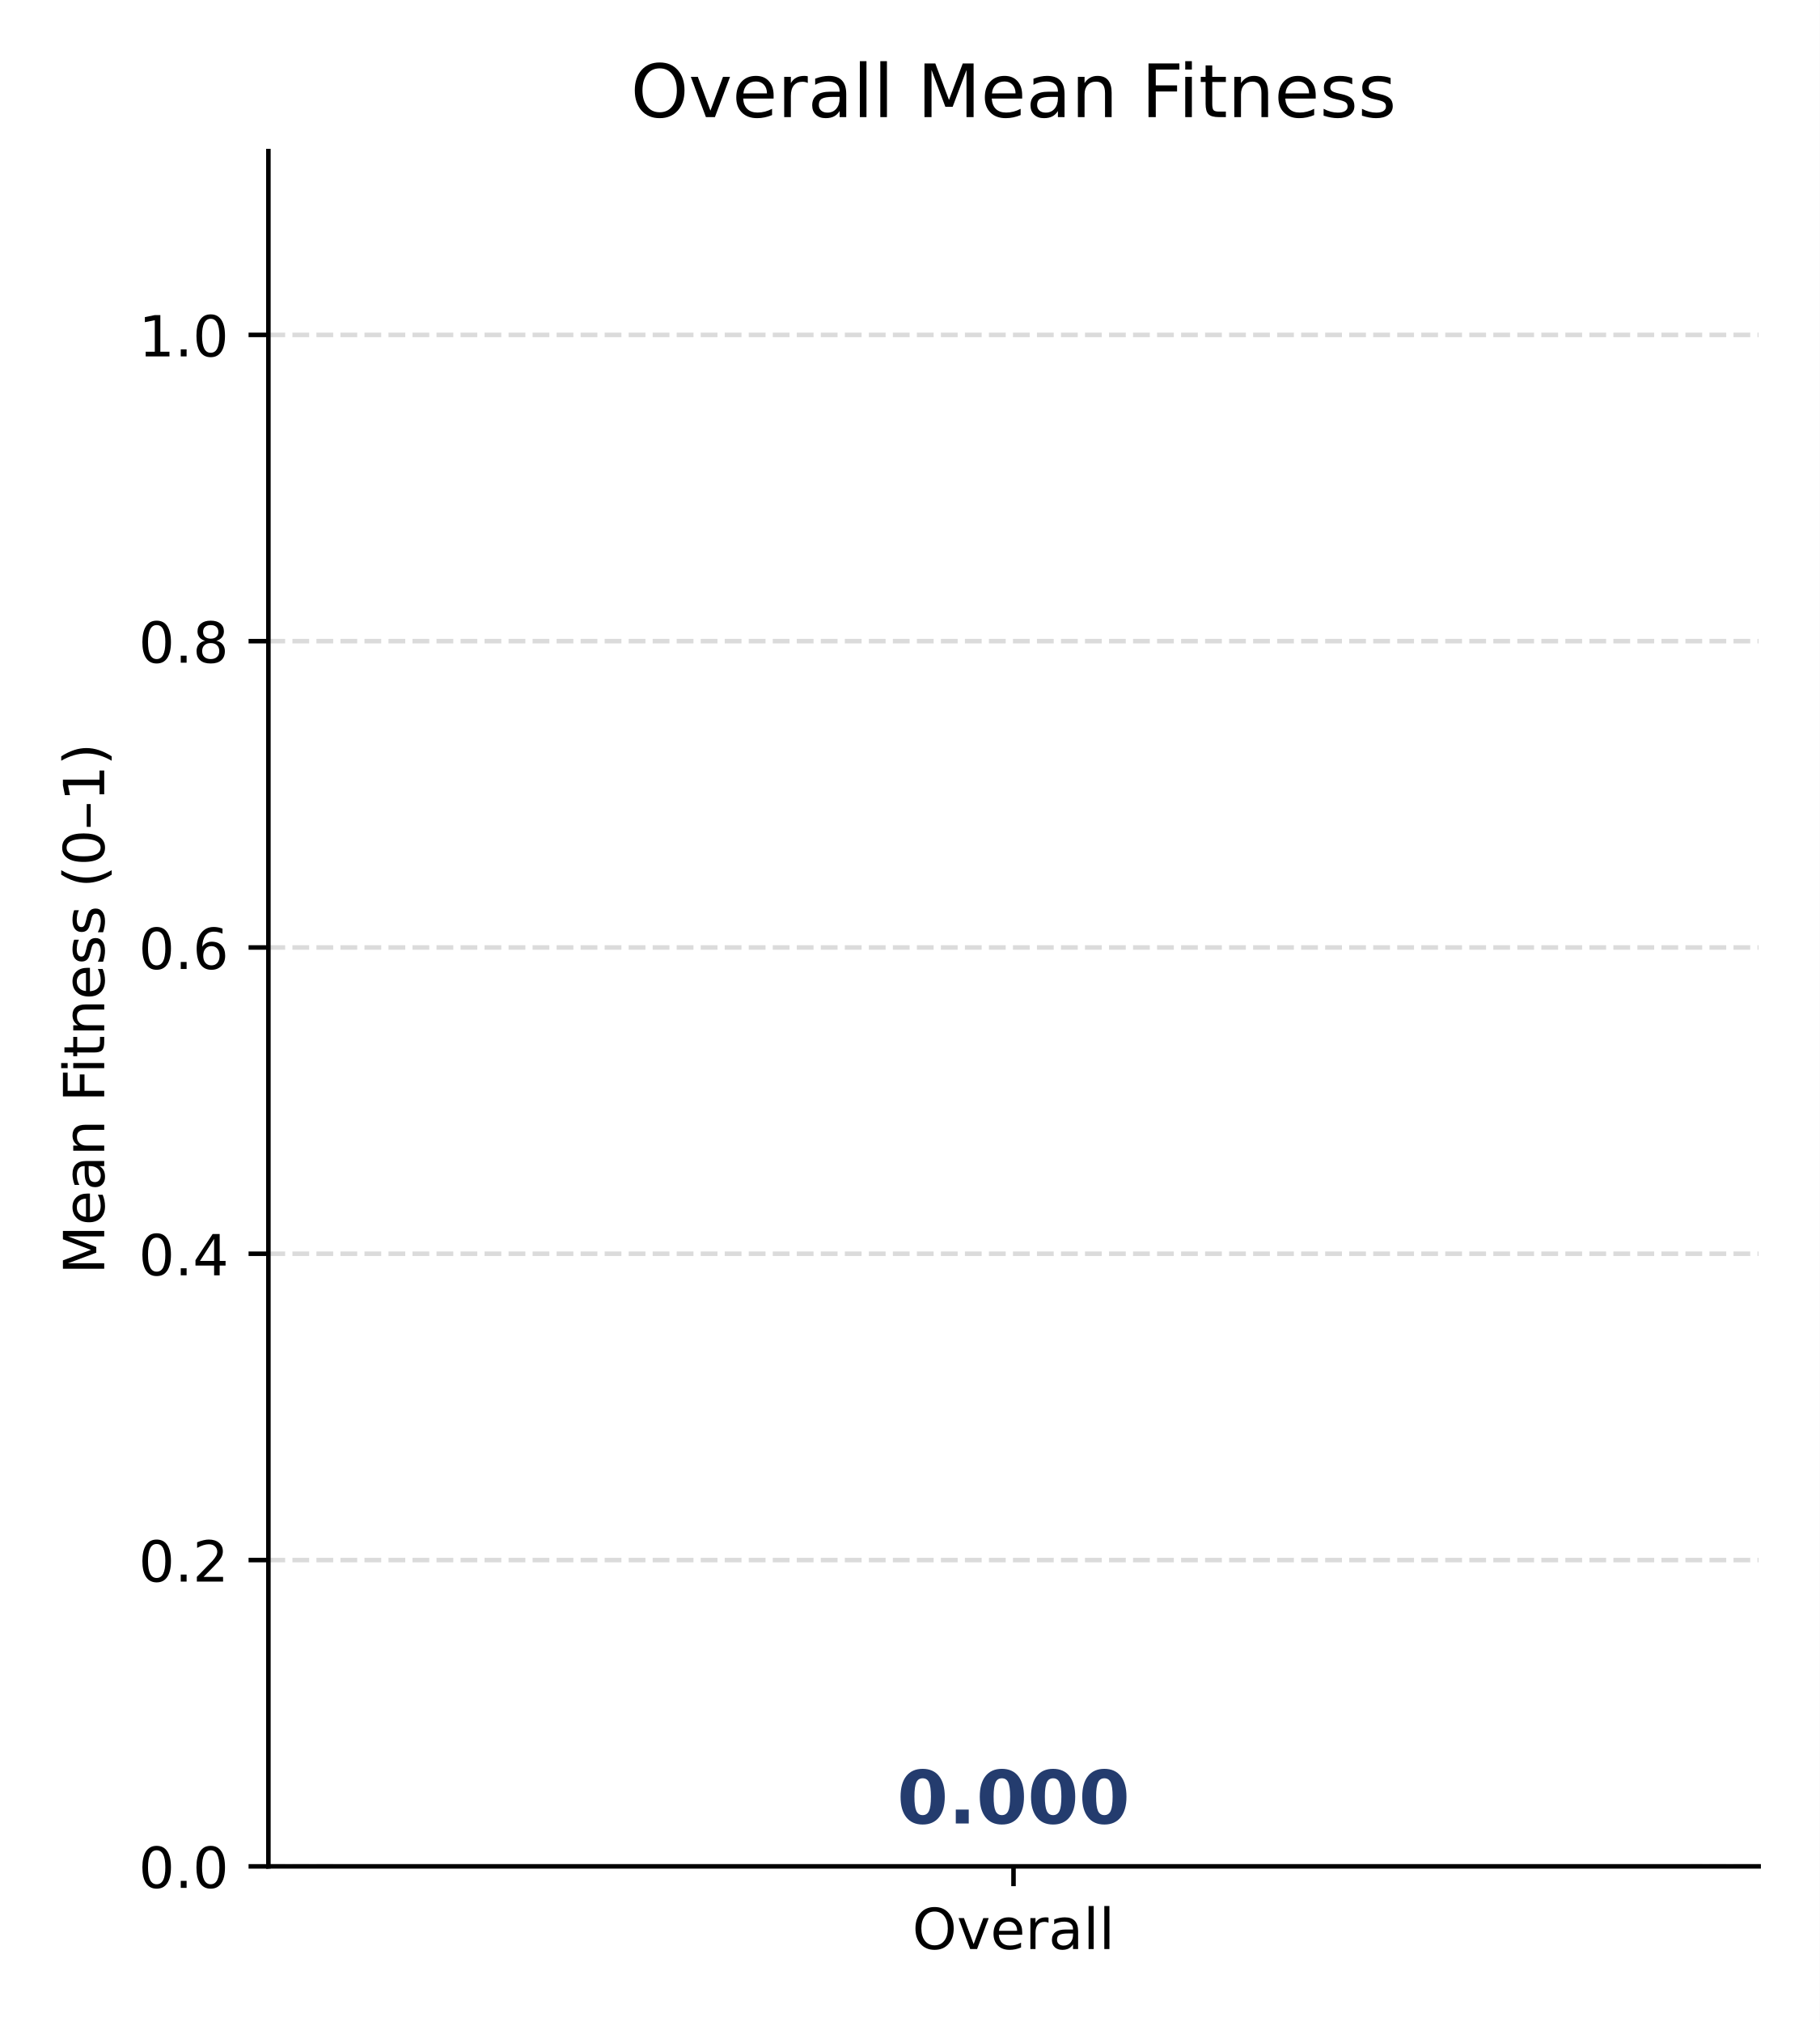
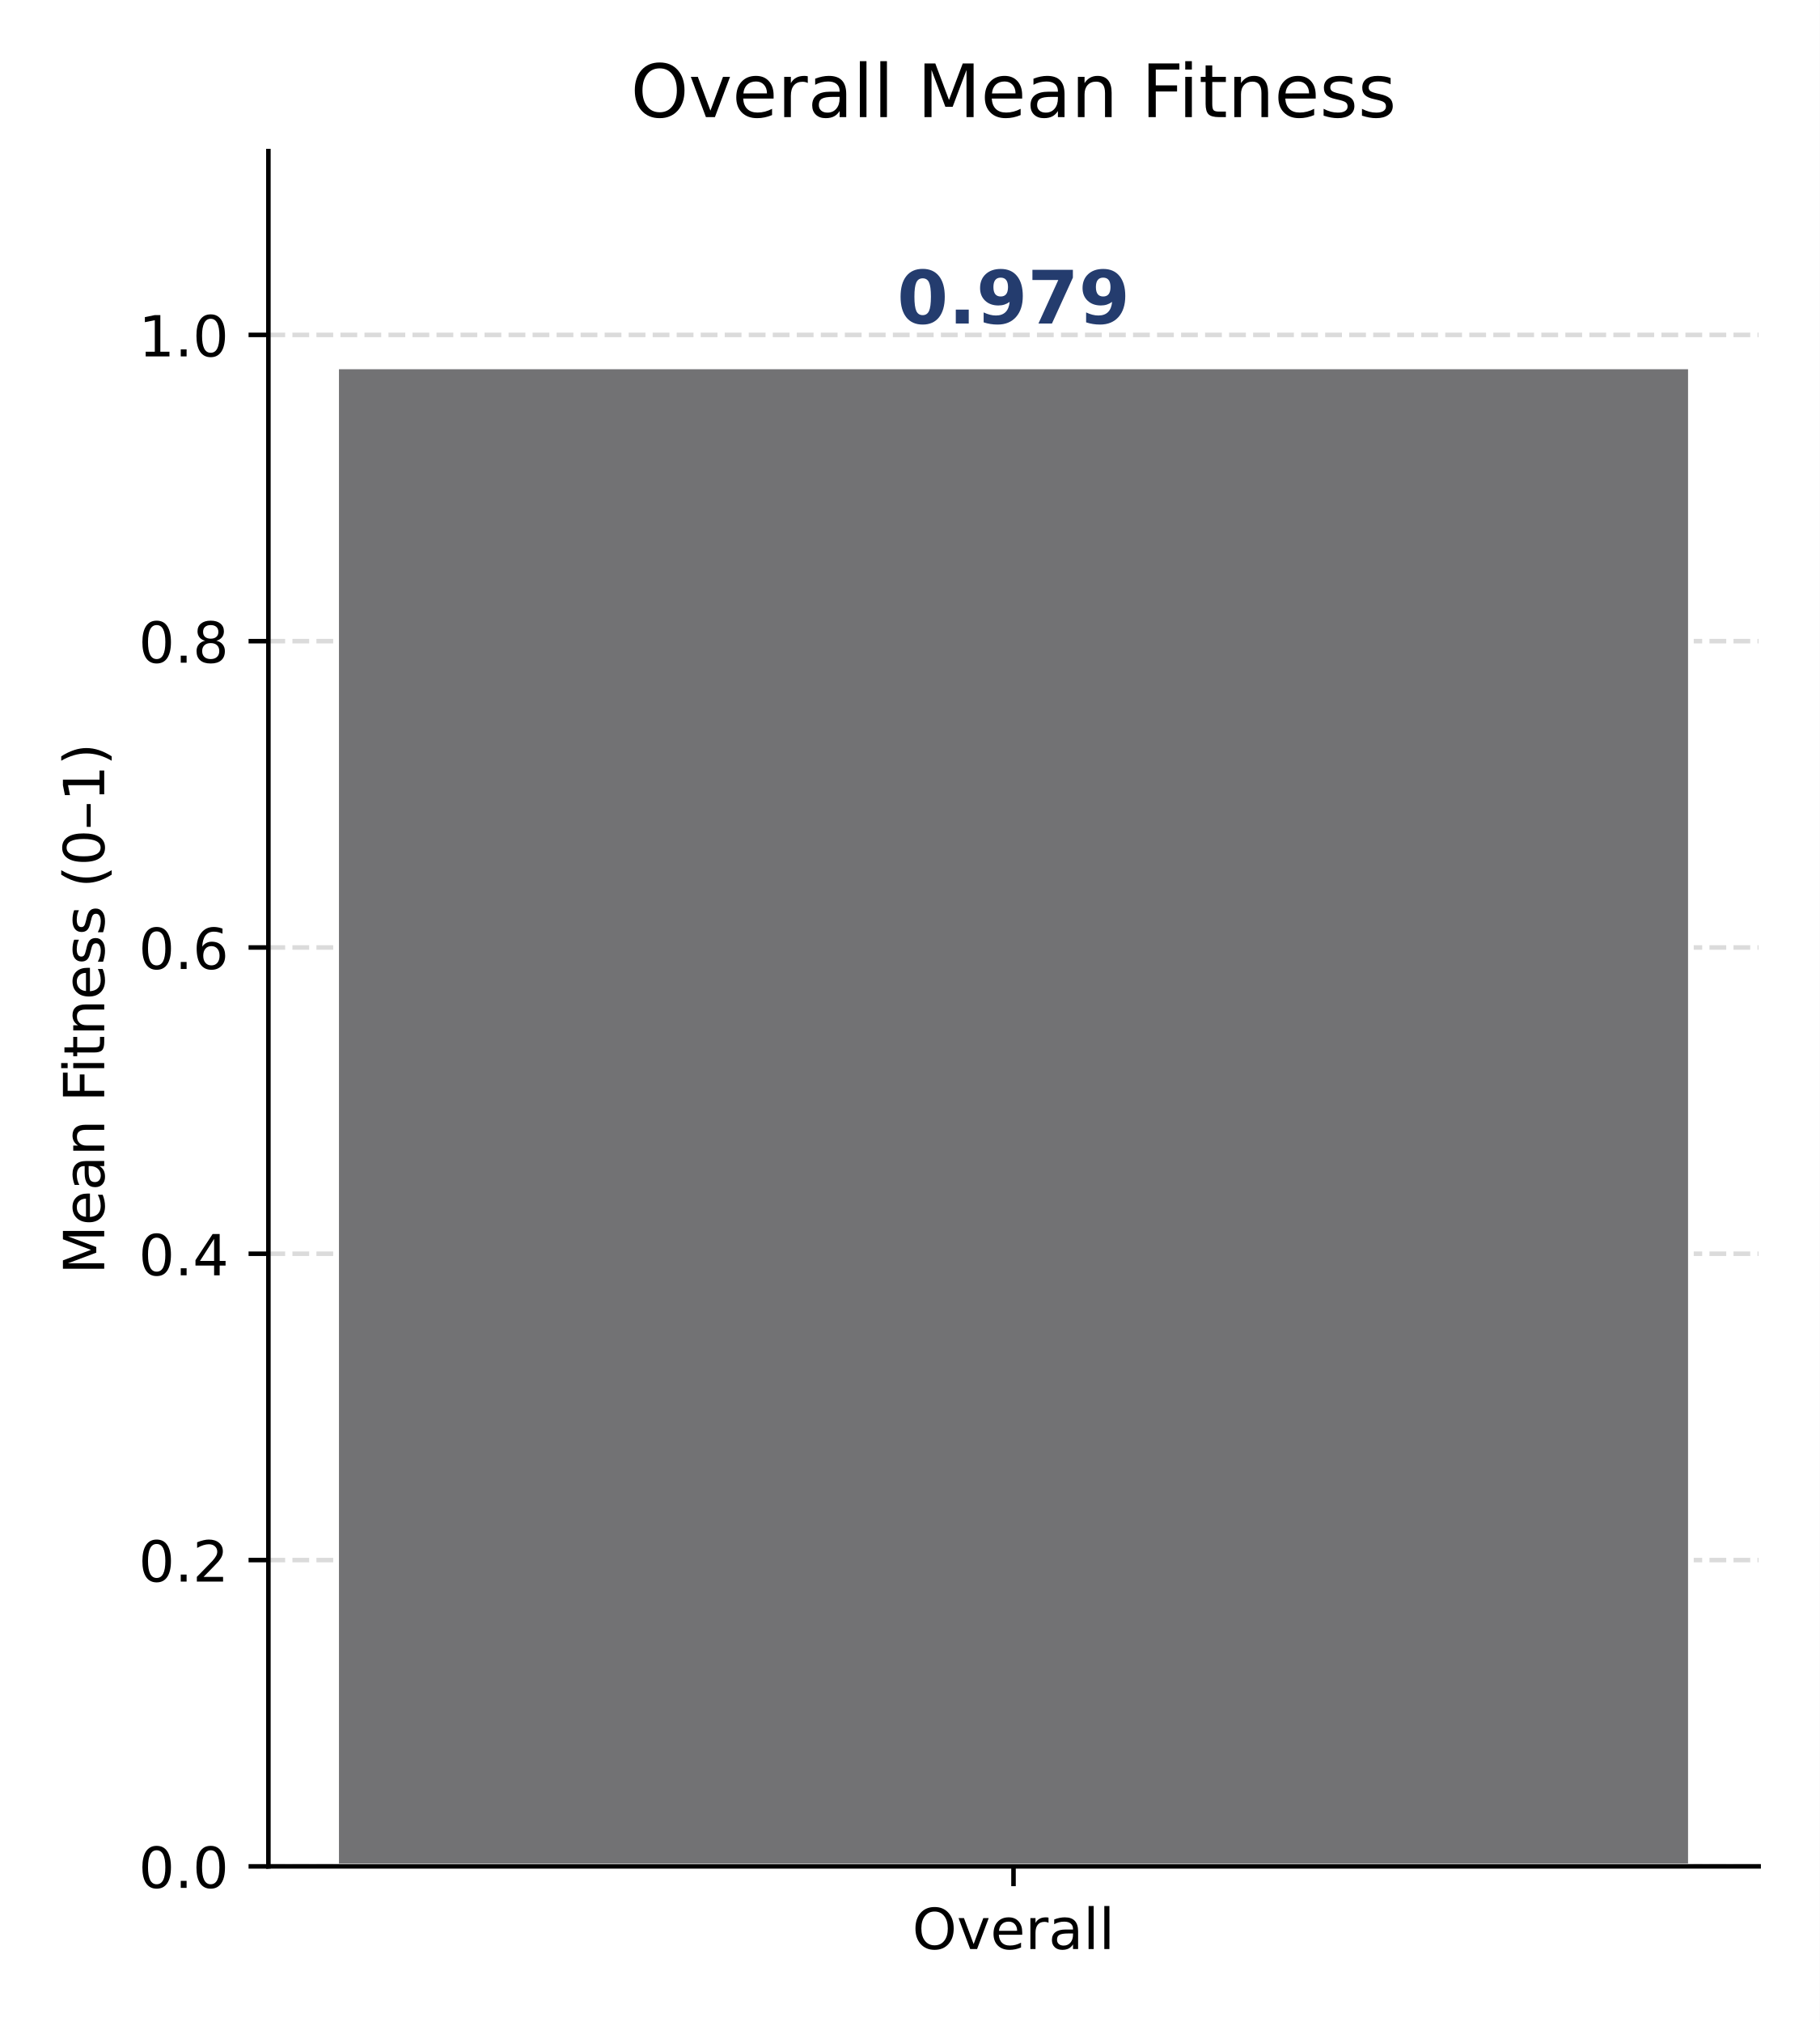
<svg xmlns="http://www.w3.org/2000/svg" xmlns:xlink="http://www.w3.org/1999/xlink" width="321.261pt" height="356.996pt" viewBox="0 0 321.261 356.996" version="1.1">
  <defs>
    <style type="text/css">*{stroke-linejoin: round; stroke-linecap: butt}</style>
  </defs>
  <g id="figure_1">
    <g id="patch_1">
      <path d="M 0 356.996  L 321.261 356.996  L 321.261 0  L 0 0  z " style="fill: #ffffff" />
    </g>
    <g id="axes_1">
      <g id="patch_2">
        <path d="M 47.381 329.518  L 310.461 329.518  L 310.461 26.678  L 47.381 26.678  z " style="fill: #ffffff" />
      </g>
      <g id="matplotlib.axis_1">
        <g id="xtick_1">
          <g id="line2d_1">
            <defs>
-               <path id="mec75fe2c91" d="M 0 0  L 0 3.5  " style="stroke: #000000; stroke-width: 0.8" />
+               <path id="m5e1f249fcd" d="M 0 0  L 0 3.5  " style="stroke: #000000; stroke-width: 0.8" />
            </defs>
            <g>
-               <use xlink:href="#mec75fe2c91" x="178.921" y="329.518" style="stroke: #000000; stroke-width: 0.8" />
+               <use xlink:href="#m5e1f249fcd" x="178.921" y="329.518" style="stroke: #000000; stroke-width: 0.8" />
            </g>
          </g>
          <g id="text_1">
            <g transform="translate(161.0517 344.1164) scale(0.1 -0.1)">
              <defs>
                <path id="DejaVuSans-4f" d="M 2522 4238  Q 1834 4238 1429 3725  Q 1025 3213 1025 2328  Q 1025 1447 1429 934  Q 1834 422 2522 422  Q 3209 422 3611 934  Q 4013 1447 4013 2328  Q 4013 3213 3611 3725  Q 3209 4238 2522 4238  z M 2522 4750  Q 3503 4750 4090 4092  Q 4678 3434 4678 2328  Q 4678 1225 4090 567  Q 3503 -91 2522 -91  Q 1538 -91 948 565  Q 359 1222 359 2328  Q 359 3434 948 4092  Q 1538 4750 2522 4750  z " transform="scale(0.015625)" />
                <path id="DejaVuSans-76" d="M 191 3500  L 800 3500  L 1894 563  L 2988 3500  L 3597 3500  L 2284 0  L 1503 0  L 191 3500  z " transform="scale(0.015625)" />
                <path id="DejaVuSans-65" d="M 3597 1894  L 3597 1613  L 953 1613  Q 991 1019 1311 708  Q 1631 397 2203 397  Q 2534 397 2845 478  Q 3156 559 3463 722  L 3463 178  Q 3153 47 2828 -22  Q 2503 -91 2169 -91  Q 1331 -91 842 396  Q 353 884 353 1716  Q 353 2575 817 3079  Q 1281 3584 2069 3584  Q 2775 3584 3186 3129  Q 3597 2675 3597 1894  z M 3022 2063  Q 3016 2534 2758 2815  Q 2500 3097 2075 3097  Q 1594 3097 1305 2825  Q 1016 2553 972 2059  L 3022 2063  z " transform="scale(0.015625)" />
                <path id="DejaVuSans-72" d="M 2631 2963  Q 2534 3019 2420 3045  Q 2306 3072 2169 3072  Q 1681 3072 1420 2755  Q 1159 2438 1159 1844  L 1159 0  L 581 0  L 581 3500  L 1159 3500  L 1159 2956  Q 1341 3275 1631 3429  Q 1922 3584 2338 3584  Q 2397 3584 2469 3576  Q 2541 3569 2628 3553  L 2631 2963  z " transform="scale(0.015625)" />
                <path id="DejaVuSans-61" d="M 2194 1759  Q 1497 1759 1228 1600  Q 959 1441 959 1056  Q 959 750 1161 570  Q 1363 391 1709 391  Q 2188 391 2477 730  Q 2766 1069 2766 1631  L 2766 1759  L 2194 1759  z M 3341 1997  L 3341 0  L 2766 0  L 2766 531  Q 2569 213 2275 61  Q 1981 -91 1556 -91  Q 1019 -91 701 211  Q 384 513 384 1019  Q 384 1609 779 1909  Q 1175 2209 1959 2209  L 2766 2209  L 2766 2266  Q 2766 2663 2505 2880  Q 2244 3097 1772 3097  Q 1472 3097 1187 3025  Q 903 2953 641 2809  L 641 3341  Q 956 3463 1253 3523  Q 1550 3584 1831 3584  Q 2591 3584 2966 3190  Q 3341 2797 3341 1997  z " transform="scale(0.015625)" />
                <path id="DejaVuSans-6c" d="M 603 4863  L 1178 4863  L 1178 0  L 603 0  L 603 4863  z " transform="scale(0.015625)" />
              </defs>
              <use xlink:href="#DejaVuSans-4f" />
              <use xlink:href="#DejaVuSans-76" transform="translate(78.71094 0)" />
              <use xlink:href="#DejaVuSans-65" transform="translate(137.8906 0)" />
              <use xlink:href="#DejaVuSans-72" transform="translate(199.4141 0)" />
              <use xlink:href="#DejaVuSans-61" transform="translate(240.5273 0)" />
              <use xlink:href="#DejaVuSans-6c" transform="translate(301.8066 0)" />
              <use xlink:href="#DejaVuSans-6c" transform="translate(329.5898 0)" />
            </g>
          </g>
        </g>
      </g>
      <g id="matplotlib.axis_2">
        <g id="ytick_1">
          <g id="line2d_2">
-             <path d="M 47.381 329.518  L 310.461 329.518  " clip-path="url(#pacd46c9491)" style="fill: none; stroke-dasharray: 2.96,1.28; stroke-dashoffset: 0; stroke: #b0b0b0; stroke-opacity: 0.45; stroke-width: 0.8" />
+             <path d="M 47.381 329.518  L 310.461 329.518  " clip-path="url(#p83b455511d)" style="fill: none; stroke-dasharray: 2.96,1.28; stroke-dashoffset: 0; stroke: #b0b0b0; stroke-opacity: 0.45; stroke-width: 0.8" />
          </g>
          <g id="line2d_3">
            <defs>
-               <path id="ma85ad49ea3" d="M 0 0  L -3.5 0  " style="stroke: #000000; stroke-width: 0.8" />
+               <path id="m2a7d5dfae8" d="M 0 0  L -3.5 0  " style="stroke: #000000; stroke-width: 0.8" />
            </defs>
            <g>
-               <use xlink:href="#ma85ad49ea3" x="47.381" y="329.518" style="stroke: #000000; stroke-width: 0.8" />
+               <use xlink:href="#m2a7d5dfae8" x="47.381" y="329.518" style="stroke: #000000; stroke-width: 0.8" />
            </g>
          </g>
          <g id="text_2">
            <g transform="translate(24.47812 333.3172) scale(0.1 -0.1)">
              <defs>
                <path id="DejaVuSans-30" d="M 2034 4250  Q 1547 4250 1301 3770  Q 1056 3291 1056 2328  Q 1056 1369 1301 889  Q 1547 409 2034 409  Q 2525 409 2770 889  Q 3016 1369 3016 2328  Q 3016 3291 2770 3770  Q 2525 4250 2034 4250  z M 2034 4750  Q 2819 4750 3233 4129  Q 3647 3509 3647 2328  Q 3647 1150 3233 529  Q 2819 -91 2034 -91  Q 1250 -91 836 529  Q 422 1150 422 2328  Q 422 3509 836 4129  Q 1250 4750 2034 4750  z " transform="scale(0.015625)" />
                <path id="DejaVuSans-2e" d="M 684 794  L 1344 794  L 1344 0  L 684 0  L 684 794  z " transform="scale(0.015625)" />
              </defs>
              <use xlink:href="#DejaVuSans-30" />
              <use xlink:href="#DejaVuSans-2e" transform="translate(63.62305 0)" />
              <use xlink:href="#DejaVuSans-30" transform="translate(95.41016 0)" />
            </g>
          </g>
        </g>
        <g id="ytick_2">
          <g id="line2d_4">
-             <path d="M 47.381 275.439  L 310.461 275.439  " clip-path="url(#pacd46c9491)" style="fill: none; stroke-dasharray: 2.96,1.28; stroke-dashoffset: 0; stroke: #b0b0b0; stroke-opacity: 0.45; stroke-width: 0.8" />
+             <path d="M 47.381 275.439  L 310.461 275.439  " clip-path="url(#p83b455511d)" style="fill: none; stroke-dasharray: 2.96,1.28; stroke-dashoffset: 0; stroke: #b0b0b0; stroke-opacity: 0.45; stroke-width: 0.8" />
          </g>
          <g id="line2d_5">
            <g>
-               <use xlink:href="#ma85ad49ea3" x="47.381" y="275.439" style="stroke: #000000; stroke-width: 0.8" />
+               <use xlink:href="#m2a7d5dfae8" x="47.381" y="275.439" style="stroke: #000000; stroke-width: 0.8" />
            </g>
          </g>
          <g id="text_3">
            <g transform="translate(24.47812 279.2386) scale(0.1 -0.1)">
              <defs>
                <path id="DejaVuSans-32" d="M 1228 531  L 3431 531  L 3431 0  L 469 0  L 469 531  Q 828 903 1448 1529  Q 2069 2156 2228 2338  Q 2531 2678 2651 2914  Q 2772 3150 2772 3378  Q 2772 3750 2511 3984  Q 2250 4219 1831 4219  Q 1534 4219 1204 4116  Q 875 4013 500 3803  L 500 4441  Q 881 4594 1212 4672  Q 1544 4750 1819 4750  Q 2544 4750 2975 4387  Q 3406 4025 3406 3419  Q 3406 3131 3298 2873  Q 3191 2616 2906 2266  Q 2828 2175 2409 1742  Q 1991 1309 1228 531  z " transform="scale(0.015625)" />
              </defs>
              <use xlink:href="#DejaVuSans-30" />
              <use xlink:href="#DejaVuSans-2e" transform="translate(63.62305 0)" />
              <use xlink:href="#DejaVuSans-32" transform="translate(95.41016 0)" />
            </g>
          </g>
        </g>
        <g id="ytick_3">
          <g id="line2d_6">
-             <path d="M 47.381 221.361  L 310.461 221.361  " clip-path="url(#pacd46c9491)" style="fill: none; stroke-dasharray: 2.96,1.28; stroke-dashoffset: 0; stroke: #b0b0b0; stroke-opacity: 0.45; stroke-width: 0.8" />
+             <path d="M 47.381 221.361  L 310.461 221.361  " clip-path="url(#p83b455511d)" style="fill: none; stroke-dasharray: 2.96,1.28; stroke-dashoffset: 0; stroke: #b0b0b0; stroke-opacity: 0.45; stroke-width: 0.8" />
          </g>
          <g id="line2d_7">
            <g>
-               <use xlink:href="#ma85ad49ea3" x="47.381" y="221.361" style="stroke: #000000; stroke-width: 0.8" />
+               <use xlink:href="#m2a7d5dfae8" x="47.381" y="221.361" style="stroke: #000000; stroke-width: 0.8" />
            </g>
          </g>
          <g id="text_4">
            <g transform="translate(24.47812 225.16) scale(0.1 -0.1)">
              <defs>
                <path id="DejaVuSans-34" d="M 2419 4116  L 825 1625  L 2419 1625  L 2419 4116  z M 2253 4666  L 3047 4666  L 3047 1625  L 3713 1625  L 3713 1100  L 3047 1100  L 3047 0  L 2419 0  L 2419 1100  L 313 1100  L 313 1709  L 2253 4666  z " transform="scale(0.015625)" />
              </defs>
              <use xlink:href="#DejaVuSans-30" />
              <use xlink:href="#DejaVuSans-2e" transform="translate(63.62305 0)" />
              <use xlink:href="#DejaVuSans-34" transform="translate(95.41016 0)" />
            </g>
          </g>
        </g>
        <g id="ytick_4">
          <g id="line2d_8">
-             <path d="M 47.381 167.282  L 310.461 167.282  " clip-path="url(#pacd46c9491)" style="fill: none; stroke-dasharray: 2.96,1.28; stroke-dashoffset: 0; stroke: #b0b0b0; stroke-opacity: 0.45; stroke-width: 0.8" />
+             <path d="M 47.381 167.282  L 310.461 167.282  " clip-path="url(#p83b455511d)" style="fill: none; stroke-dasharray: 2.96,1.28; stroke-dashoffset: 0; stroke: #b0b0b0; stroke-opacity: 0.45; stroke-width: 0.8" />
          </g>
          <g id="line2d_9">
            <g>
-               <use xlink:href="#ma85ad49ea3" x="47.381" y="167.282" style="stroke: #000000; stroke-width: 0.8" />
+               <use xlink:href="#m2a7d5dfae8" x="47.381" y="167.282" style="stroke: #000000; stroke-width: 0.8" />
            </g>
          </g>
          <g id="text_5">
            <g transform="translate(24.47812 171.0815) scale(0.1 -0.1)">
              <defs>
                <path id="DejaVuSans-36" d="M 2113 2584  Q 1688 2584 1439 2293  Q 1191 2003 1191 1497  Q 1191 994 1439 701  Q 1688 409 2113 409  Q 2538 409 2786 701  Q 3034 994 3034 1497  Q 3034 2003 2786 2293  Q 2538 2584 2113 2584  z M 3366 4563  L 3366 3988  Q 3128 4100 2886 4159  Q 2644 4219 2406 4219  Q 1781 4219 1451 3797  Q 1122 3375 1075 2522  Q 1259 2794 1537 2939  Q 1816 3084 2150 3084  Q 2853 3084 3261 2657  Q 3669 2231 3669 1497  Q 3669 778 3244 343  Q 2819 -91 2113 -91  Q 1303 -91 875 529  Q 447 1150 447 2328  Q 447 3434 972 4092  Q 1497 4750 2381 4750  Q 2619 4750 2861 4703  Q 3103 4656 3366 4563  z " transform="scale(0.015625)" />
              </defs>
              <use xlink:href="#DejaVuSans-30" />
              <use xlink:href="#DejaVuSans-2e" transform="translate(63.62305 0)" />
              <use xlink:href="#DejaVuSans-36" transform="translate(95.41016 0)" />
            </g>
          </g>
        </g>
        <g id="ytick_5">
          <g id="line2d_10">
-             <path d="M 47.381 113.204  L 310.461 113.204  " clip-path="url(#pacd46c9491)" style="fill: none; stroke-dasharray: 2.96,1.28; stroke-dashoffset: 0; stroke: #b0b0b0; stroke-opacity: 0.45; stroke-width: 0.8" />
+             <path d="M 47.381 113.204  L 310.461 113.204  " clip-path="url(#p83b455511d)" style="fill: none; stroke-dasharray: 2.96,1.28; stroke-dashoffset: 0; stroke: #b0b0b0; stroke-opacity: 0.45; stroke-width: 0.8" />
          </g>
          <g id="line2d_11">
            <g>
-               <use xlink:href="#ma85ad49ea3" x="47.381" y="113.204" style="stroke: #000000; stroke-width: 0.8" />
+               <use xlink:href="#m2a7d5dfae8" x="47.381" y="113.204" style="stroke: #000000; stroke-width: 0.8" />
            </g>
          </g>
          <g id="text_6">
            <g transform="translate(24.47812 117.0029) scale(0.1 -0.1)">
              <defs>
                <path id="DejaVuSans-38" d="M 2034 2216  Q 1584 2216 1326 1975  Q 1069 1734 1069 1313  Q 1069 891 1326 650  Q 1584 409 2034 409  Q 2484 409 2743 651  Q 3003 894 3003 1313  Q 3003 1734 2745 1975  Q 2488 2216 2034 2216  z M 1403 2484  Q 997 2584 770 2862  Q 544 3141 544 3541  Q 544 4100 942 4425  Q 1341 4750 2034 4750  Q 2731 4750 3128 4425  Q 3525 4100 3525 3541  Q 3525 3141 3298 2862  Q 3072 2584 2669 2484  Q 3125 2378 3379 2068  Q 3634 1759 3634 1313  Q 3634 634 3220 271  Q 2806 -91 2034 -91  Q 1263 -91 848 271  Q 434 634 434 1313  Q 434 1759 690 2068  Q 947 2378 1403 2484  z M 1172 3481  Q 1172 3119 1398 2916  Q 1625 2713 2034 2713  Q 2441 2713 2670 2916  Q 2900 3119 2900 3481  Q 2900 3844 2670 4047  Q 2441 4250 2034 4250  Q 1625 4250 1398 4047  Q 1172 3844 1172 3481  z " transform="scale(0.015625)" />
              </defs>
              <use xlink:href="#DejaVuSans-30" />
              <use xlink:href="#DejaVuSans-2e" transform="translate(63.62305 0)" />
              <use xlink:href="#DejaVuSans-38" transform="translate(95.41016 0)" />
            </g>
          </g>
        </g>
        <g id="ytick_6">
          <g id="line2d_12">
-             <path d="M 47.381 59.125  L 310.461 59.125  " clip-path="url(#pacd46c9491)" style="fill: none; stroke-dasharray: 2.96,1.28; stroke-dashoffset: 0; stroke: #b0b0b0; stroke-opacity: 0.45; stroke-width: 0.8" />
+             <path d="M 47.381 59.125  L 310.461 59.125  " clip-path="url(#p83b455511d)" style="fill: none; stroke-dasharray: 2.96,1.28; stroke-dashoffset: 0; stroke: #b0b0b0; stroke-opacity: 0.45; stroke-width: 0.8" />
          </g>
          <g id="line2d_13">
            <g>
-               <use xlink:href="#ma85ad49ea3" x="47.381" y="59.125" style="stroke: #000000; stroke-width: 0.8" />
+               <use xlink:href="#m2a7d5dfae8" x="47.381" y="59.125" style="stroke: #000000; stroke-width: 0.8" />
            </g>
          </g>
          <g id="text_7">
            <g transform="translate(24.47812 62.92433) scale(0.1 -0.1)">
              <defs>
                <path id="DejaVuSans-31" d="M 794 531  L 1825 531  L 1825 4091  L 703 3866  L 703 4441  L 1819 4666  L 2450 4666  L 2450 531  L 3481 531  L 3481 0  L 794 0  L 794 531  z " transform="scale(0.015625)" />
              </defs>
              <use xlink:href="#DejaVuSans-31" />
              <use xlink:href="#DejaVuSans-2e" transform="translate(63.62305 0)" />
              <use xlink:href="#DejaVuSans-30" transform="translate(95.41016 0)" />
            </g>
          </g>
        </g>
        <g id="text_8">
          <g transform="translate(18.39844 224.9808) rotate(-90) scale(0.1 -0.1)">
            <defs>
              <path id="DejaVuSans-4d" d="M 628 4666  L 1569 4666  L 2759 1491  L 3956 4666  L 4897 4666  L 4897 0  L 4281 0  L 4281 4097  L 3078 897  L 2444 897  L 1241 4097  L 1241 0  L 628 0  L 628 4666  z " transform="scale(0.015625)" />
              <path id="DejaVuSans-6e" d="M 3513 2113  L 3513 0  L 2938 0  L 2938 2094  Q 2938 2591 2744 2837  Q 2550 3084 2163 3084  Q 1697 3084 1428 2787  Q 1159 2491 1159 1978  L 1159 0  L 581 0  L 581 3500  L 1159 3500  L 1159 2956  Q 1366 3272 1645 3428  Q 1925 3584 2291 3584  Q 2894 3584 3203 3211  Q 3513 2838 3513 2113  z " transform="scale(0.015625)" />
              <path id="DejaVuSans-20" transform="scale(0.015625)" />
              <path id="DejaVuSans-46" d="M 628 4666  L 3309 4666  L 3309 4134  L 1259 4134  L 1259 2759  L 3109 2759  L 3109 2228  L 1259 2228  L 1259 0  L 628 0  L 628 4666  z " transform="scale(0.015625)" />
              <path id="DejaVuSans-69" d="M 603 3500  L 1178 3500  L 1178 0  L 603 0  L 603 3500  z M 603 4863  L 1178 4863  L 1178 4134  L 603 4134  L 603 4863  z " transform="scale(0.015625)" />
              <path id="DejaVuSans-74" d="M 1172 4494  L 1172 3500  L 2356 3500  L 2356 3053  L 1172 3053  L 1172 1153  Q 1172 725 1289 603  Q 1406 481 1766 481  L 2356 481  L 2356 0  L 1766 0  Q 1100 0 847 248  Q 594 497 594 1153  L 594 3053  L 172 3053  L 172 3500  L 594 3500  L 594 4494  L 1172 4494  z " transform="scale(0.015625)" />
              <path id="DejaVuSans-73" d="M 2834 3397  L 2834 2853  Q 2591 2978 2328 3040  Q 2066 3103 1784 3103  Q 1356 3103 1142 2972  Q 928 2841 928 2578  Q 928 2378 1081 2264  Q 1234 2150 1697 2047  L 1894 2003  Q 2506 1872 2764 1633  Q 3022 1394 3022 966  Q 3022 478 2636 193  Q 2250 -91 1575 -91  Q 1294 -91 989 -36  Q 684 19 347 128  L 347 722  Q 666 556 975 473  Q 1284 391 1588 391  Q 1994 391 2212 530  Q 2431 669 2431 922  Q 2431 1156 2273 1281  Q 2116 1406 1581 1522  L 1381 1569  Q 847 1681 609 1914  Q 372 2147 372 2553  Q 372 3047 722 3315  Q 1072 3584 1716 3584  Q 2034 3584 2315 3537  Q 2597 3491 2834 3397  z " transform="scale(0.015625)" />
              <path id="DejaVuSans-28" d="M 1984 4856  Q 1566 4138 1362 3434  Q 1159 2731 1159 2009  Q 1159 1288 1364 580  Q 1569 -128 1984 -844  L 1484 -844  Q 1016 -109 783 600  Q 550 1309 550 2009  Q 550 2706 781 3412  Q 1013 4119 1484 4856  L 1984 4856  z " transform="scale(0.015625)" />
              <path id="DejaVuSans-2013" d="M 313 1978  L 2888 1978  L 2888 1528  L 313 1528  L 313 1978  z " transform="scale(0.015625)" />
              <path id="DejaVuSans-29" d="M 513 4856  L 1013 4856  Q 1481 4119 1714 3412  Q 1947 2706 1947 2009  Q 1947 1309 1714 600  Q 1481 -109 1013 -844  L 513 -844  Q 928 -128 1133 580  Q 1338 1288 1338 2009  Q 1338 2731 1133 3434  Q 928 4138 513 4856  z " transform="scale(0.015625)" />
            </defs>
            <use xlink:href="#DejaVuSans-4d" />
            <use xlink:href="#DejaVuSans-65" transform="translate(86.2793 0)" />
            <use xlink:href="#DejaVuSans-61" transform="translate(147.8027 0)" />
            <use xlink:href="#DejaVuSans-6e" transform="translate(209.082 0)" />
            <use xlink:href="#DejaVuSans-20" transform="translate(272.4609 0)" />
            <use xlink:href="#DejaVuSans-46" transform="translate(304.248 0)" />
            <use xlink:href="#DejaVuSans-69" transform="translate(354.5176 0)" />
            <use xlink:href="#DejaVuSans-74" transform="translate(382.3008 0)" />
            <use xlink:href="#DejaVuSans-6e" transform="translate(421.5098 0)" />
            <use xlink:href="#DejaVuSans-65" transform="translate(484.8887 0)" />
            <use xlink:href="#DejaVuSans-73" transform="translate(546.4121 0)" />
            <use xlink:href="#DejaVuSans-73" transform="translate(598.5117 0)" />
            <use xlink:href="#DejaVuSans-20" transform="translate(650.6113 0)" />
            <use xlink:href="#DejaVuSans-28" transform="translate(682.3984 0)" />
            <use xlink:href="#DejaVuSans-30" transform="translate(721.4121 0)" />
            <use xlink:href="#DejaVuSans-2013" transform="translate(785.0352 0)" />
            <use xlink:href="#DejaVuSans-31" transform="translate(835.0352 0)" />
            <use xlink:href="#DejaVuSans-29" transform="translate(898.6582 0)" />
          </g>
        </g>
      </g>
      <g id="patch_3">
-         <path d="M 59.339 329.518  L 298.503 329.518  L 298.503 329.518  L 59.339 329.518  z " clip-path="url(#pacd46c9491)" style="fill: #727274; stroke: #ffffff; stroke-linejoin: miter" />
+         <path d="M 59.339 329.518  L 298.503 329.518  L 298.503 64.69  L 59.339 64.69  z " clip-path="url(#p83b455511d)" style="fill: #727274; stroke: #ffffff; stroke-linejoin: miter" />
      </g>
      <g id="patch_4">
        <path d="M 47.381 329.518  L 47.381 26.678  " style="fill: none; stroke: #000000; stroke-width: 0.8; stroke-linejoin: miter; stroke-linecap: square" />
      </g>
      <g id="patch_5">
        <path d="M 47.381 329.518  L 310.461 329.518  " style="fill: none; stroke: #000000; stroke-width: 0.8; stroke-linejoin: miter; stroke-linecap: square" />
      </g>
      <g id="text_9">
-         <g style="fill: #243c6e" transform="translate(158.362 321.9473) scale(0.13 -0.13)">
+         <g style="fill: #243c6e" transform="translate(158.362 57.11951) scale(0.13 -0.13)">
          <defs>
            <path id="DejaVuSans-Bold-30" d="M 2944 2338  Q 2944 3213 2780 3570  Q 2616 3928 2228 3928  Q 1841 3928 1675 3570  Q 1509 3213 1509 2338  Q 1509 1453 1675 1090  Q 1841 728 2228 728  Q 2613 728 2778 1090  Q 2944 1453 2944 2338  z M 4147 2328  Q 4147 1169 3647 539  Q 3147 -91 2228 -91  Q 1306 -91 806 539  Q 306 1169 306 2328  Q 306 3491 806 4120  Q 1306 4750 2228 4750  Q 3147 4750 3647 4120  Q 4147 3491 4147 2328  z " transform="scale(0.015625)" />
            <path id="DejaVuSans-Bold-2e" d="M 653 1209  L 1778 1209  L 1778 0  L 653 0  L 653 1209  z " transform="scale(0.015625)" />
+             <path id="DejaVuSans-Bold-39" d="M 641 103  L 641 966  Q 928 831 1190 764  Q 1453 697 1709 697  Q 2247 697 2547 995  Q 2847 1294 2900 1881  Q 2688 1725 2447 1647  Q 2206 1569 1925 1569  Q 1209 1569 770 1986  Q 331 2403 331 3084  Q 331 3838 820 4291  Q 1309 4744 2131 4744  Q 3044 4744 3544 4128  Q 4044 3513 4044 2388  Q 4044 1231 3459 570  Q 2875 -91 1856 -91  Q 1528 -91 1228 -42  Q 928 6 641 103  z M 2125 2350  Q 2441 2350 2600 2554  Q 2759 2759 2759 3169  Q 2759 3575 2600 3781  Q 2441 3988 2125 3988  Q 1809 3988 1650 3781  Q 1491 3575 1491 3169  Q 1491 2759 1650 2554  Q 1809 2350 2125 2350  z " transform="scale(0.015625)" />
+             <path id="DejaVuSans-Bold-37" d="M 428 4666  L 3944 4666  L 3944 3988  L 2125 0  L 953 0  L 2675 3781  L 428 3781  L 428 4666  z " transform="scale(0.015625)" />
          </defs>
          <use xlink:href="#DejaVuSans-Bold-30" />
          <use xlink:href="#DejaVuSans-Bold-2e" transform="translate(69.58008 0)" />
-           <use xlink:href="#DejaVuSans-Bold-30" transform="translate(107.5684 0)" />
-           <use xlink:href="#DejaVuSans-Bold-30" transform="translate(177.1484 0)" />
-           <use xlink:href="#DejaVuSans-Bold-30" transform="translate(246.7285 0)" />
+           <use xlink:href="#DejaVuSans-Bold-39" transform="translate(107.5684 0)" />
+           <use xlink:href="#DejaVuSans-Bold-37" transform="translate(177.1484 0)" />
+           <use xlink:href="#DejaVuSans-Bold-39" transform="translate(246.7285 0)" />
        </g>
      </g>
      <g id="text_10">
        <g transform="translate(111.3365 20.67797) scale(0.13 -0.13)">
          <use xlink:href="#DejaVuSans-4f" />
          <use xlink:href="#DejaVuSans-76" transform="translate(78.71094 0)" />
          <use xlink:href="#DejaVuSans-65" transform="translate(137.8906 0)" />
          <use xlink:href="#DejaVuSans-72" transform="translate(199.4141 0)" />
          <use xlink:href="#DejaVuSans-61" transform="translate(240.5273 0)" />
          <use xlink:href="#DejaVuSans-6c" transform="translate(301.8066 0)" />
          <use xlink:href="#DejaVuSans-6c" transform="translate(329.5898 0)" />
          <use xlink:href="#DejaVuSans-20" transform="translate(357.373 0)" />
          <use xlink:href="#DejaVuSans-4d" transform="translate(389.1602 0)" />
          <use xlink:href="#DejaVuSans-65" transform="translate(475.4395 0)" />
          <use xlink:href="#DejaVuSans-61" transform="translate(536.9629 0)" />
          <use xlink:href="#DejaVuSans-6e" transform="translate(598.2422 0)" />
          <use xlink:href="#DejaVuSans-20" transform="translate(661.6211 0)" />
          <use xlink:href="#DejaVuSans-46" transform="translate(693.4082 0)" />
          <use xlink:href="#DejaVuSans-69" transform="translate(743.6777 0)" />
          <use xlink:href="#DejaVuSans-74" transform="translate(771.4609 0)" />
          <use xlink:href="#DejaVuSans-6e" transform="translate(810.6699 0)" />
          <use xlink:href="#DejaVuSans-65" transform="translate(874.0488 0)" />
          <use xlink:href="#DejaVuSans-73" transform="translate(935.5723 0)" />
          <use xlink:href="#DejaVuSans-73" transform="translate(987.6719 0)" />
        </g>
      </g>
    </g>
  </g>
  <defs>
-     <clipPath id="pacd46c9491">
+     <clipPath id="p83b455511d">
      <rect x="47.381" y="26.678" width="263.08" height="302.84" />
    </clipPath>
  </defs>
</svg>
